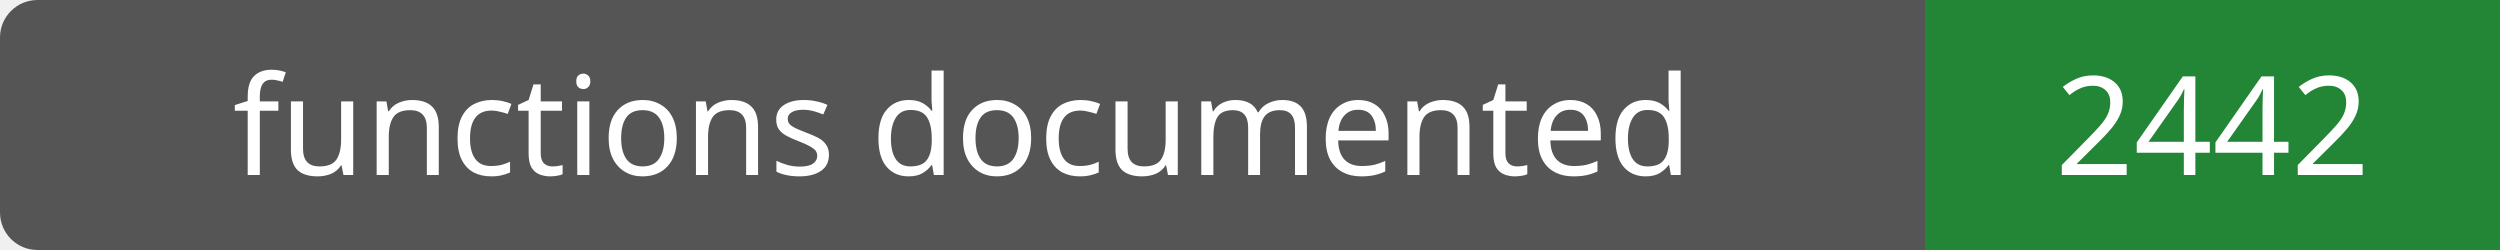
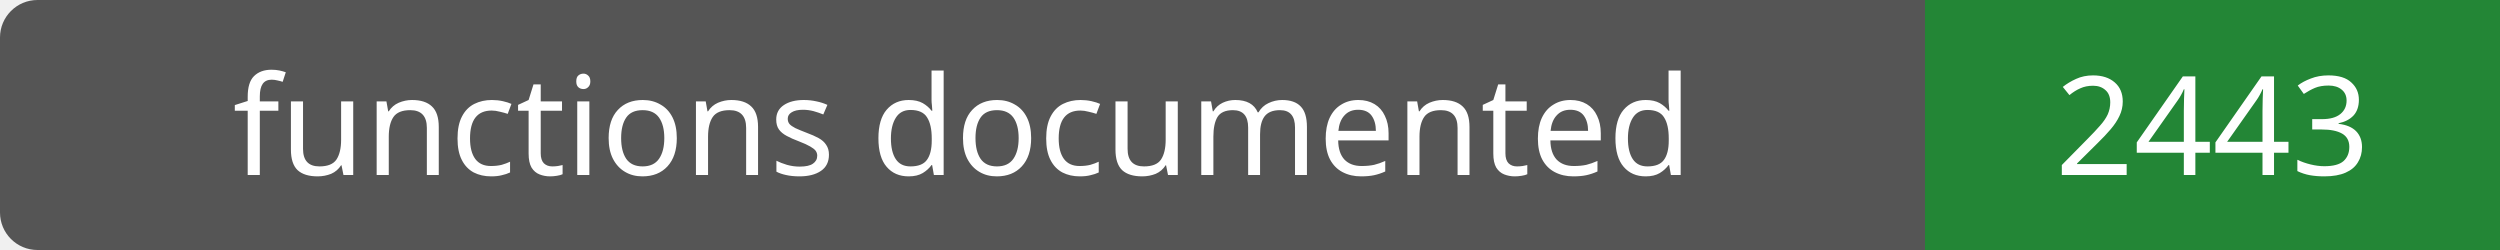
- <svg xmlns="http://www.w3.org/2000/svg" width="200" height="20" role="img" aria-label="functions documented: 2442">
+ <svg xmlns="http://www.w3.org/2000/svg" width="200" height="20" role="img" aria-label="functions documented: 2443">
  <rect width="200" height="20" rx="3" fill="#555" />
  <path fill="#238636" d="M154 0h46v20H154z" />
  <g fill="#fff" text-anchor="middle" font-family="Verdana,sans-serif" font-size="11">
    <text x="77.0" y="14">functions documented</text>
-     <text x="177.0" y="14">2442</text>
+     <text x="177.0" y="14">2443</text>
  </g>
</svg>
